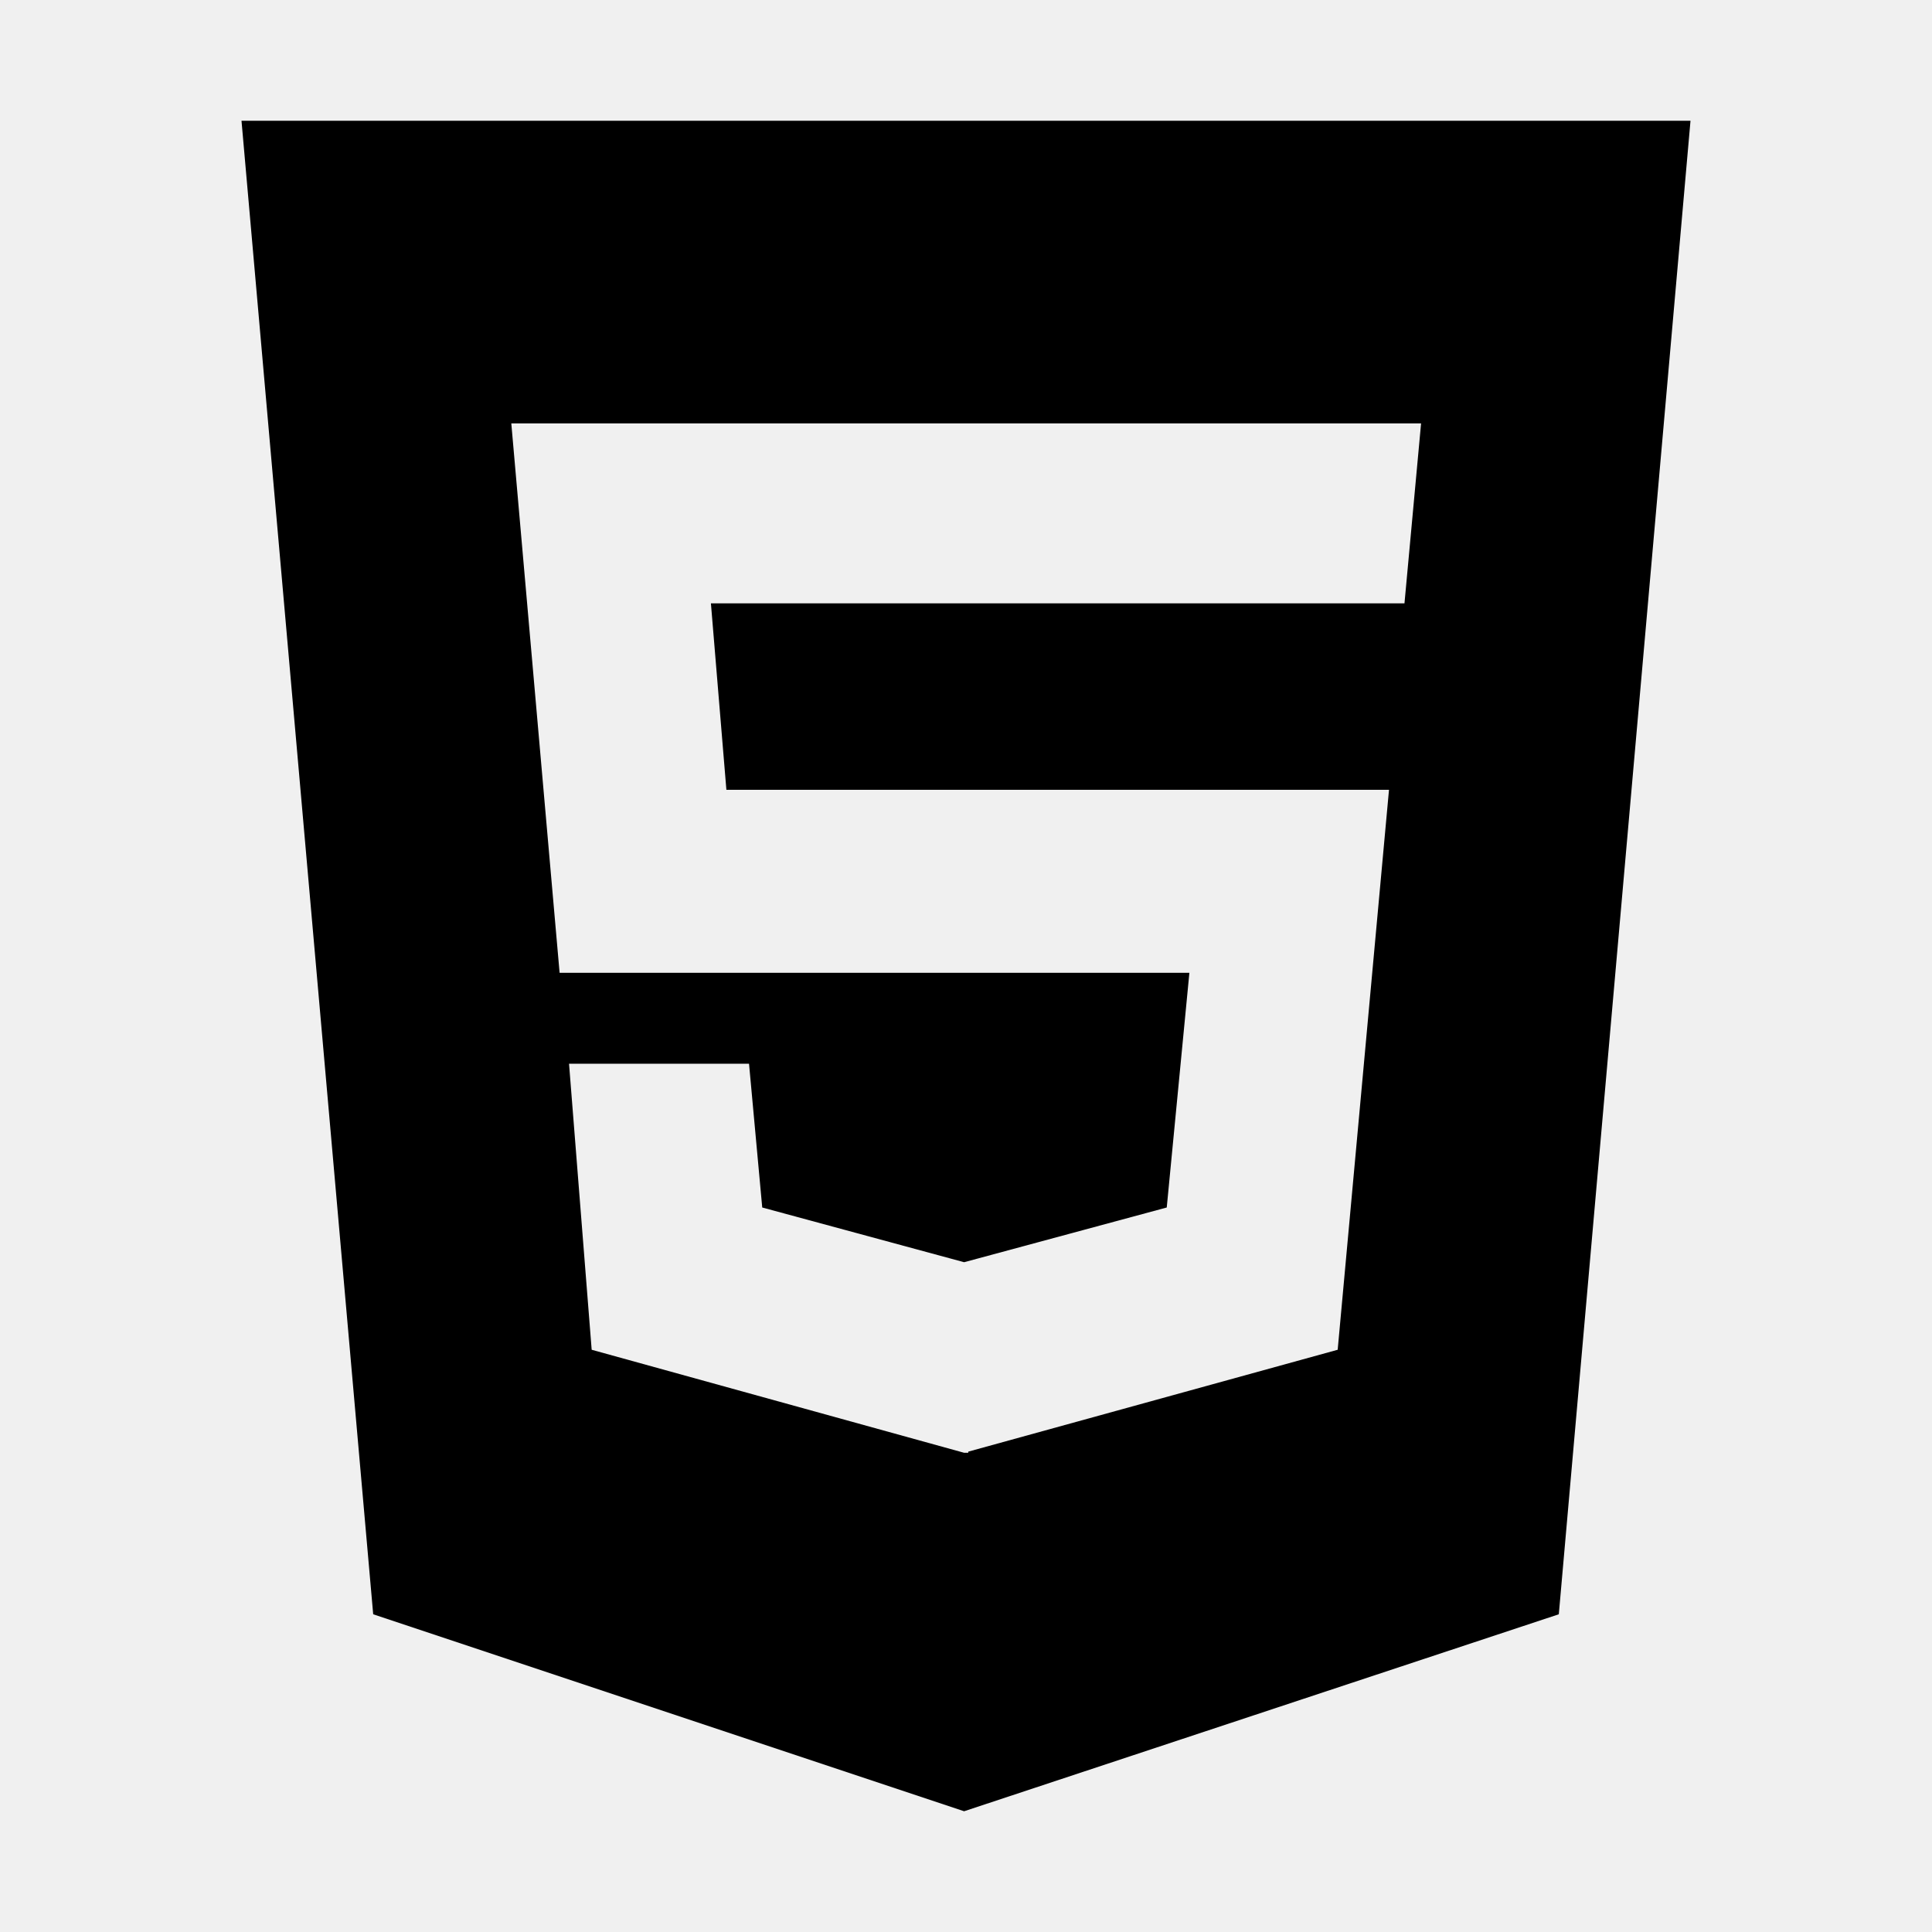
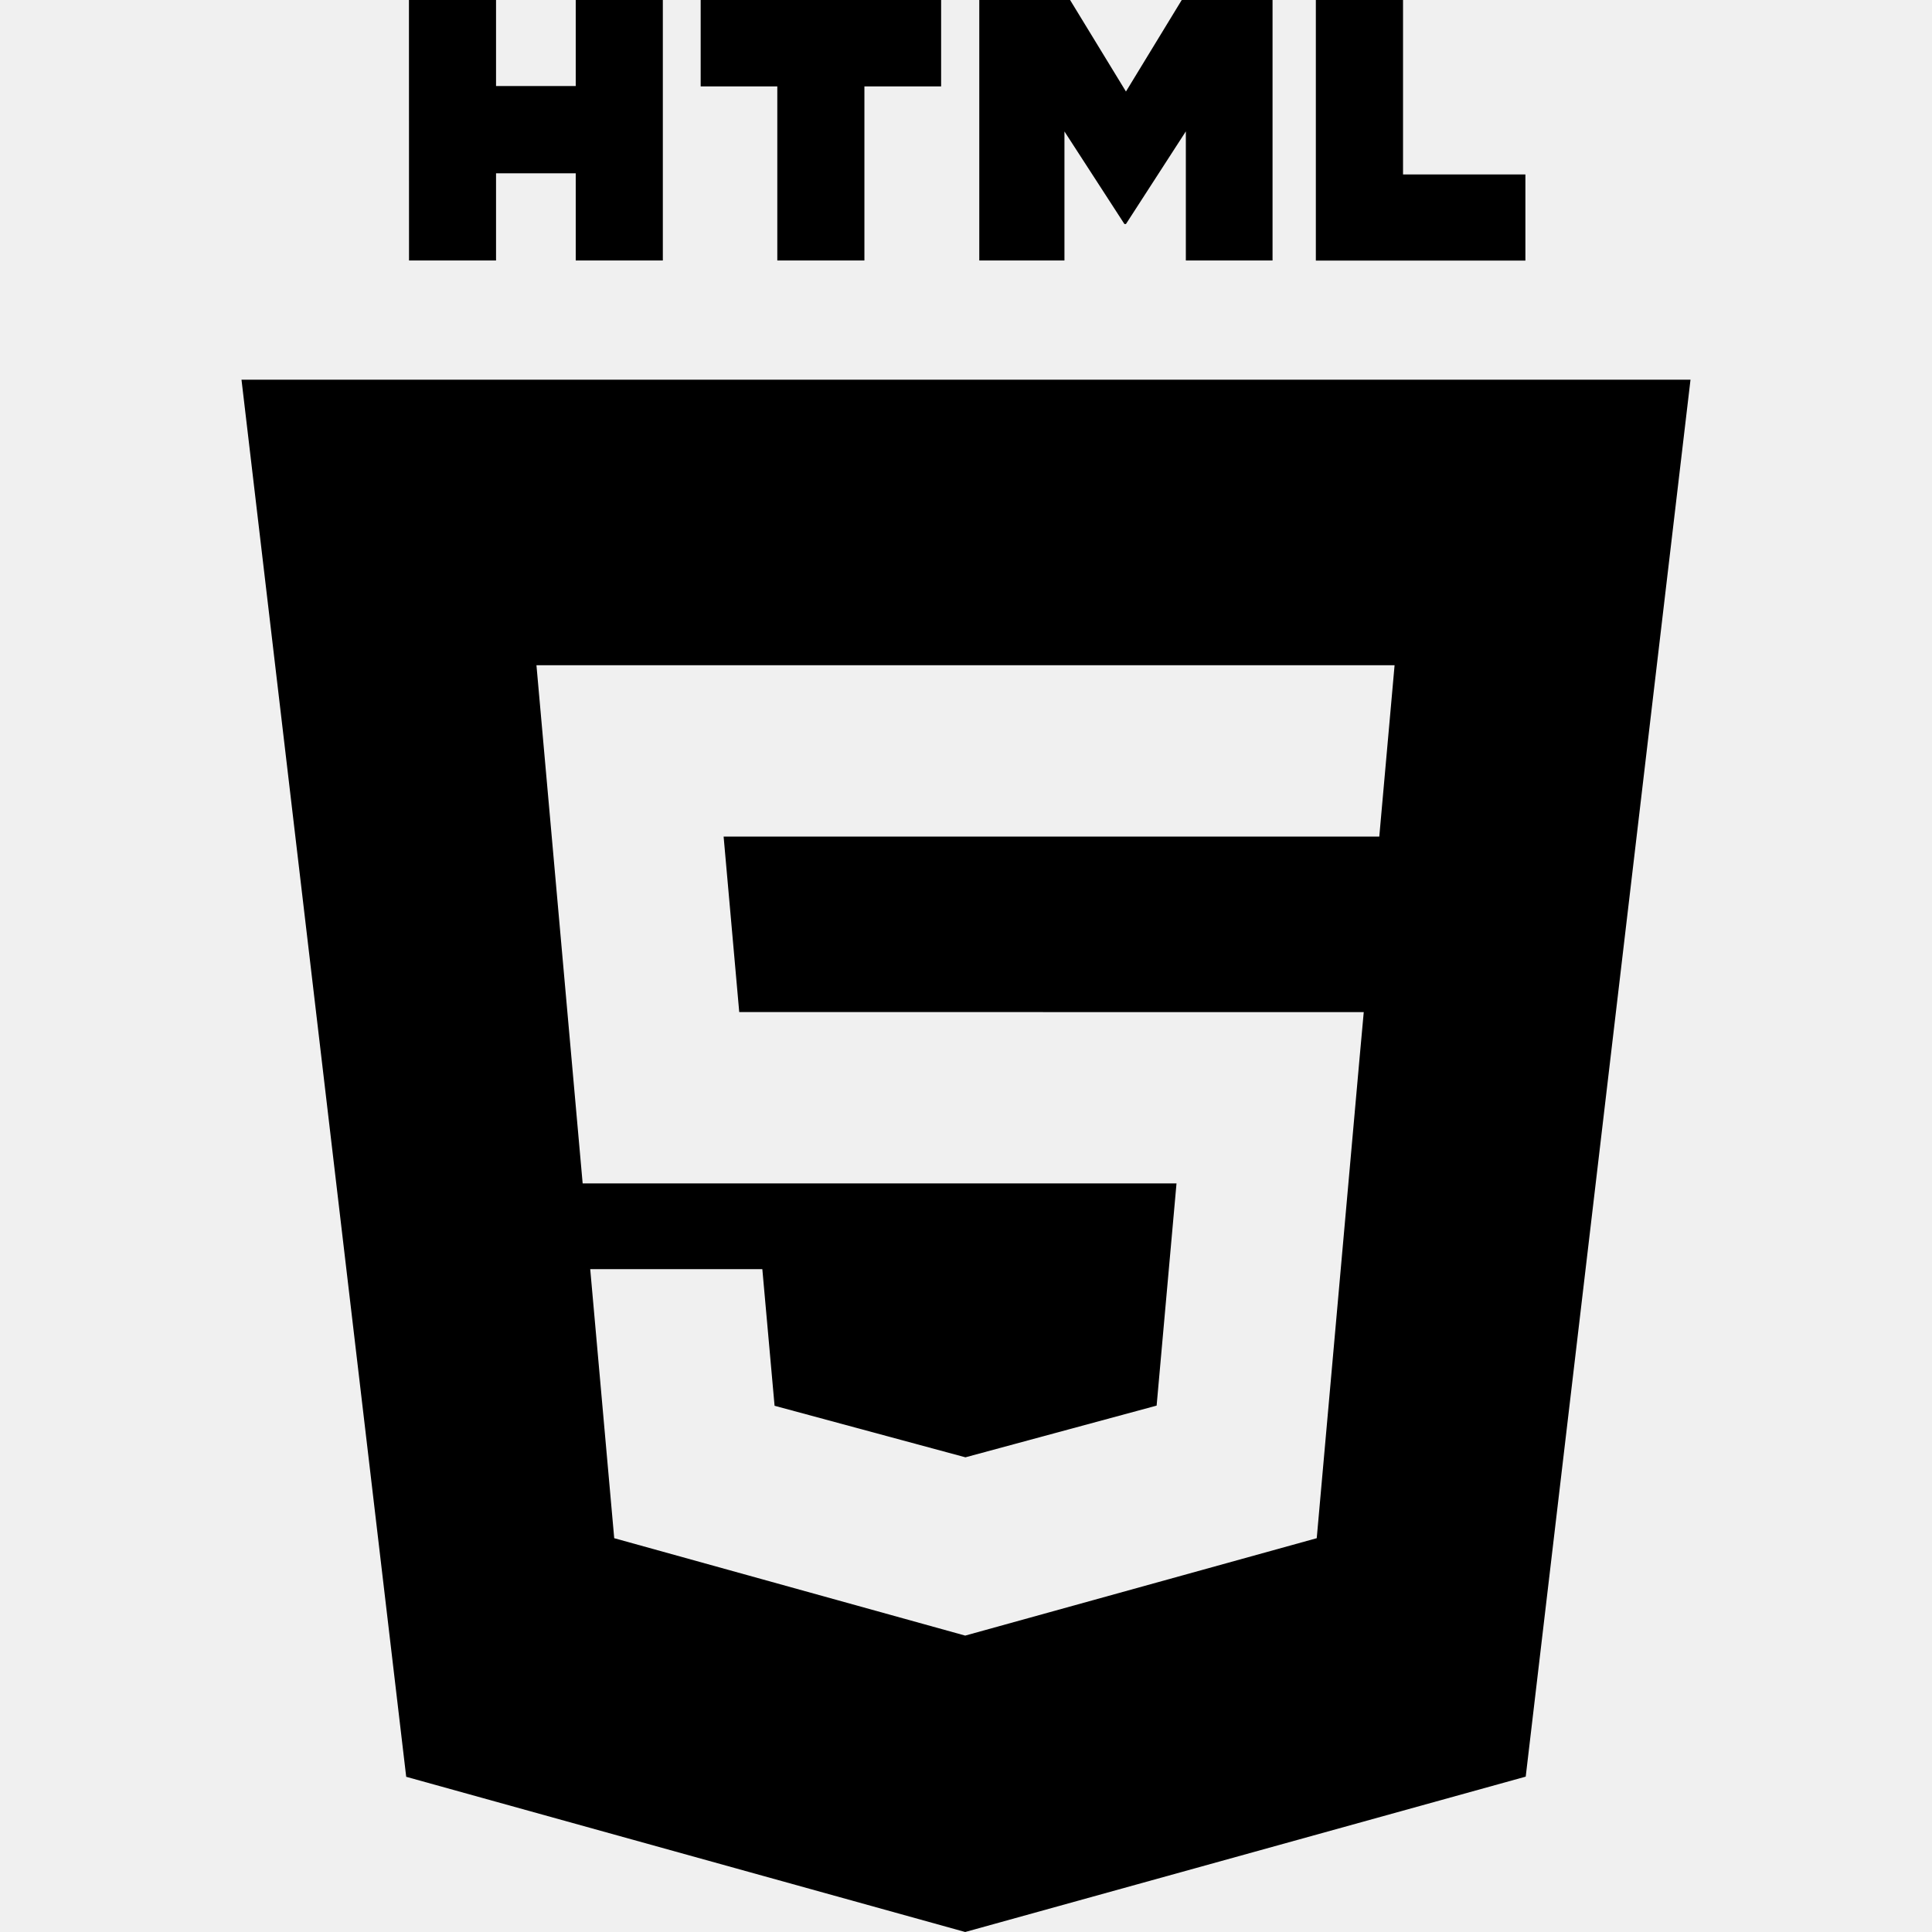
- <svg xmlns="http://www.w3.org/2000/svg" width="1em" height="1em" viewBox="0 0 384 512">
-   <path fill="currentColor" d="m0 32l34.9 395.8L191.5 480l157.6-52.2L384 32zm308.2 127.9H124.4l4.1 49.4h175.6l-13.6 148.4l-97.9 27v.3h-1.1l-98.7-27.3l-6-75.8h47.7L138 320l53.5 14.5l53.7-14.5l6-62.2H84.3L71.5 112.2h241.1z" />
+ <svg xmlns="http://www.w3.org/2000/svg" width="1em" height="1em" viewBox="0 0 24 24">
+   <g fill="none">
+     <g fill="currentColor" clip-path="url(#akarIconsHtmlFill0)">
+       <path d="M5.08 0h1.082v1.069h.99V0h1.082v3.236H7.152V2.153h-.99v1.083H5.081zm4.576 1.073h-.952V0h2.987v1.073h-.953v2.163H9.656zM12.165 0h1.128l.694 1.137L14.68 0h1.128v3.236h-1.077V1.632l-.744 1.151h-.019l-.745-1.15v1.603h-1.058zm4.181 0h1.083v2.167h1.52v1.07h-2.603z" />
+       <path fill-rule="evenodd" d="M5.046 22.072L3 4.717h18L18.953 22.07L11.99 24zm4.137-9.5l-.194-2.18h8.145l.19-2.128H6.664l.574 6.437h7.377l-.247 2.76l-2.374.642h-.002l-2.37-.64l-.152-1.697H7.332l.298 3.342l4.36 1.21l4.367-1.21l.532-5.964l.052-.571z" clip-rule="evenodd" />
+     </g>
+     <defs>
+       <clipPath id="akarIconsHtmlFill0">
+         <path fill="#fff" d="M0 0h24v24H0z" />
+       </clipPath>
+     </defs>
+   </g>
</svg>
